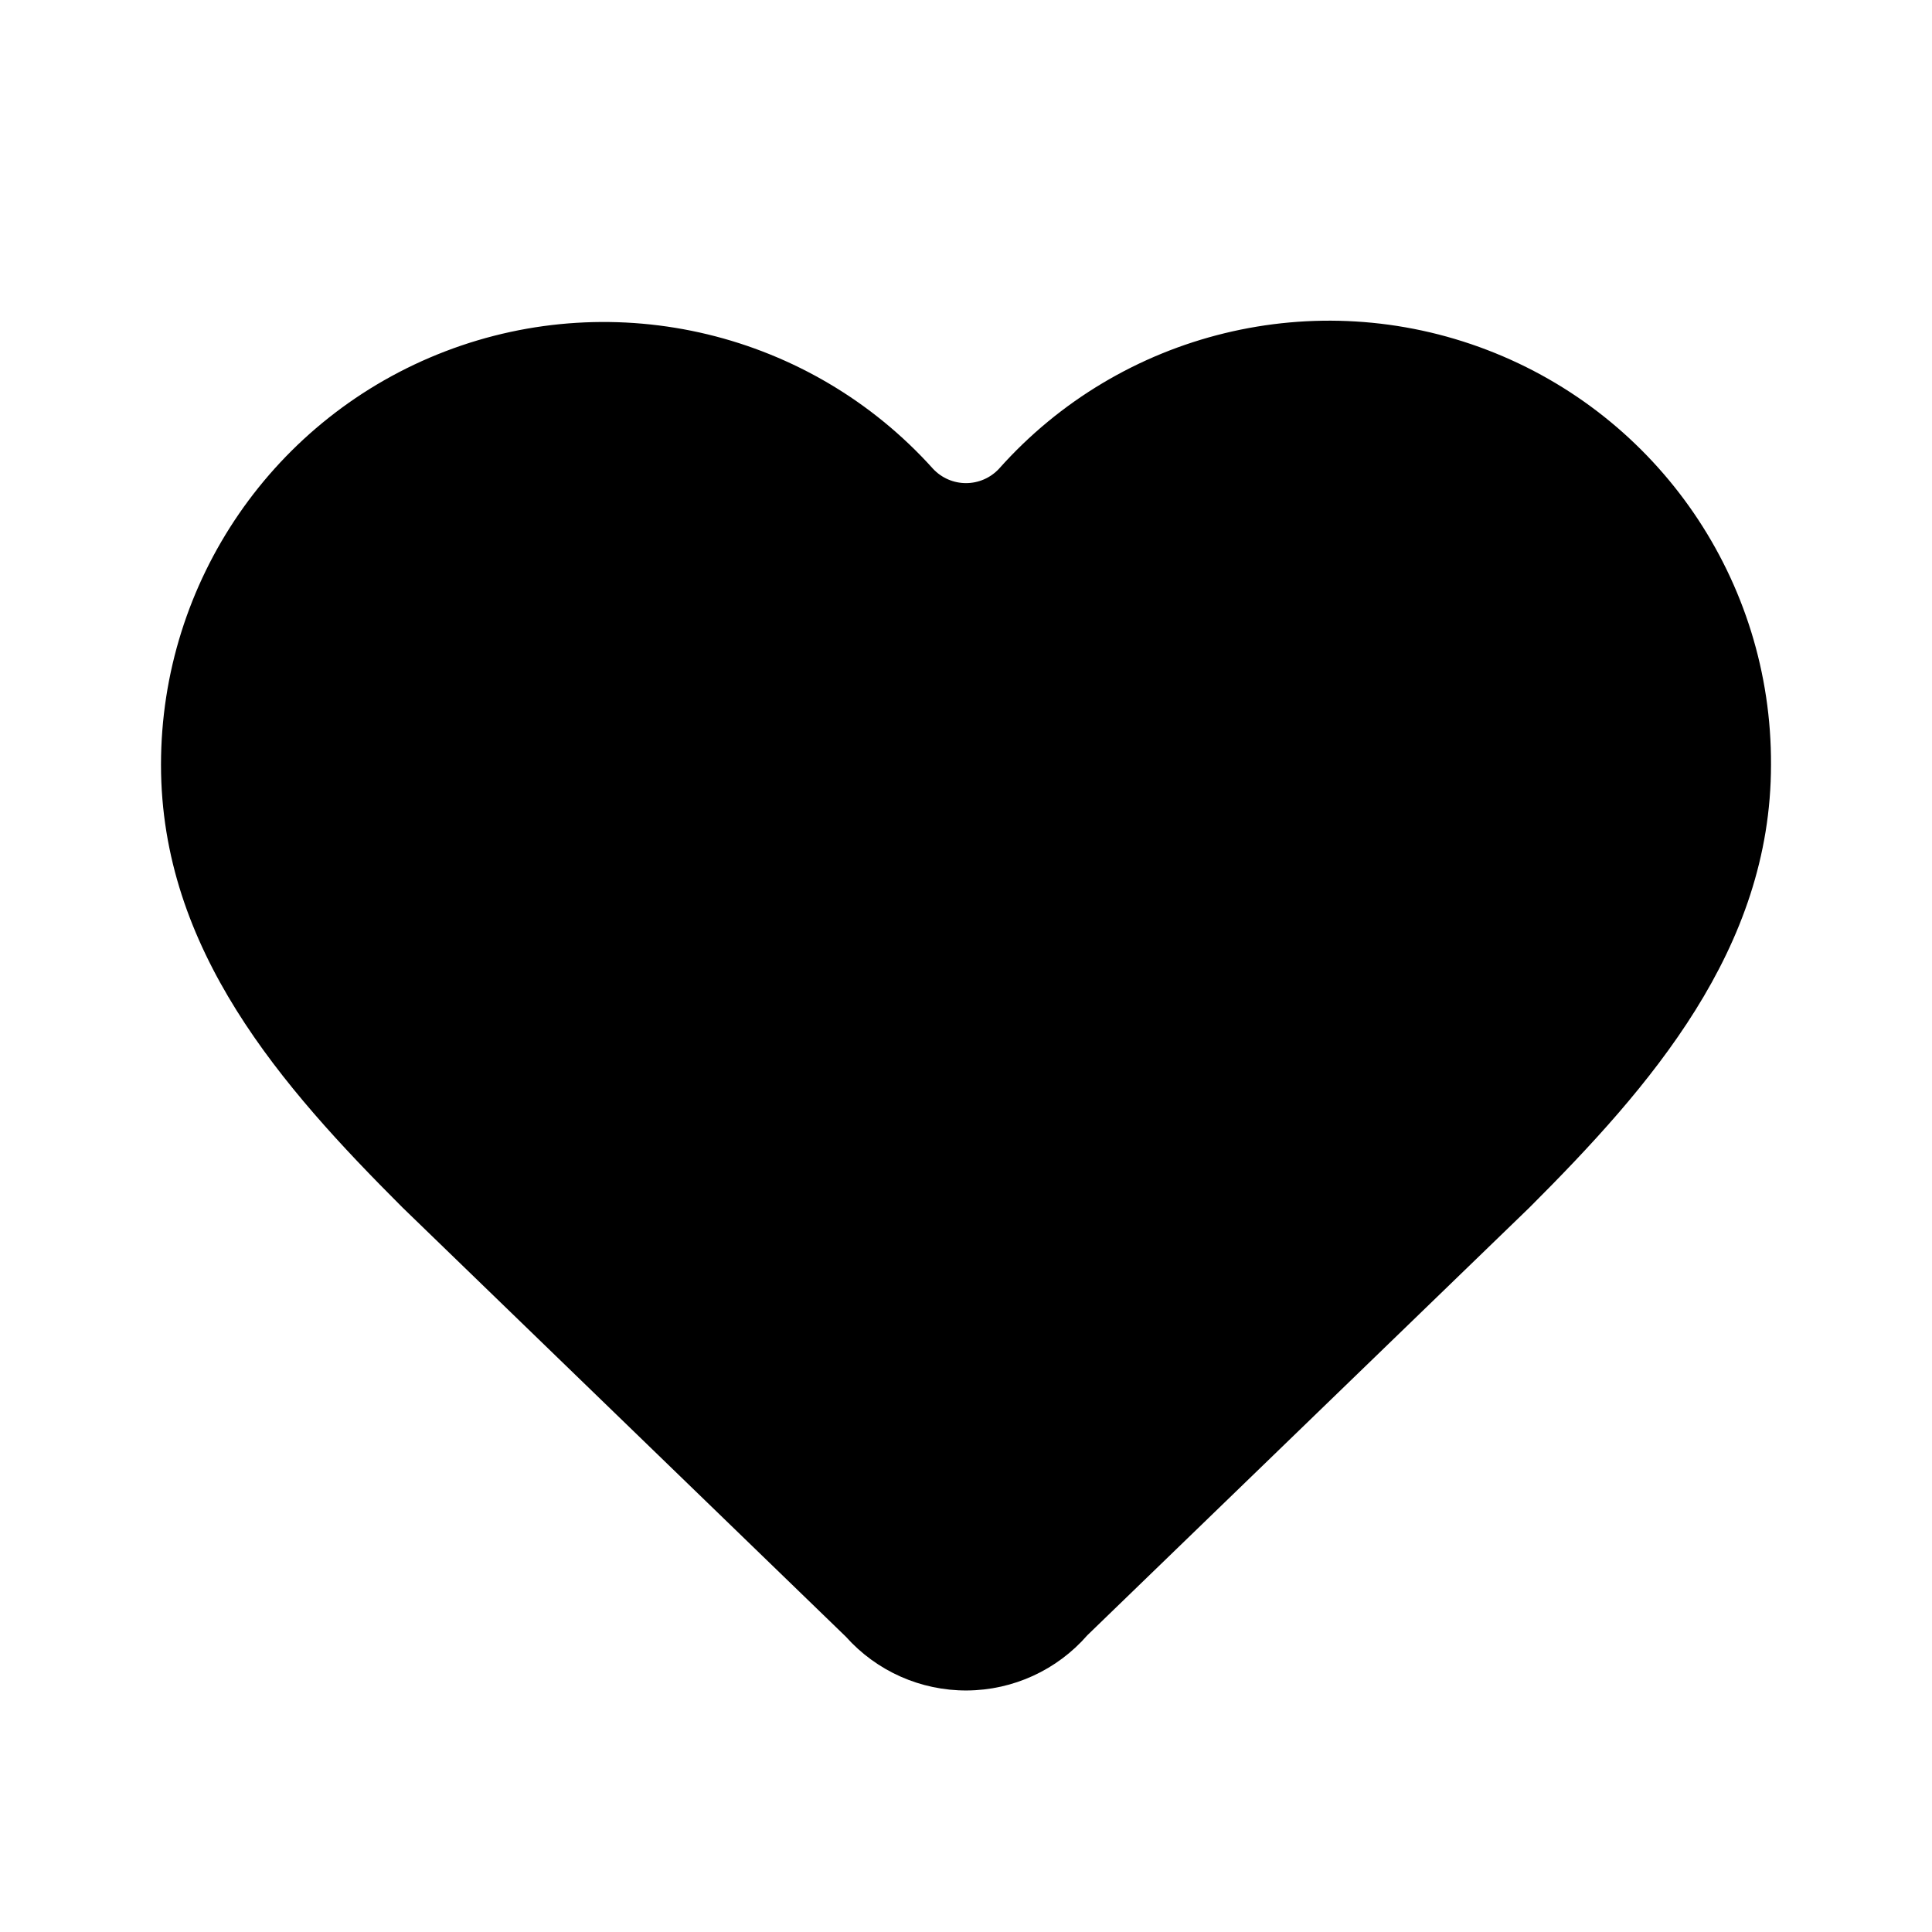
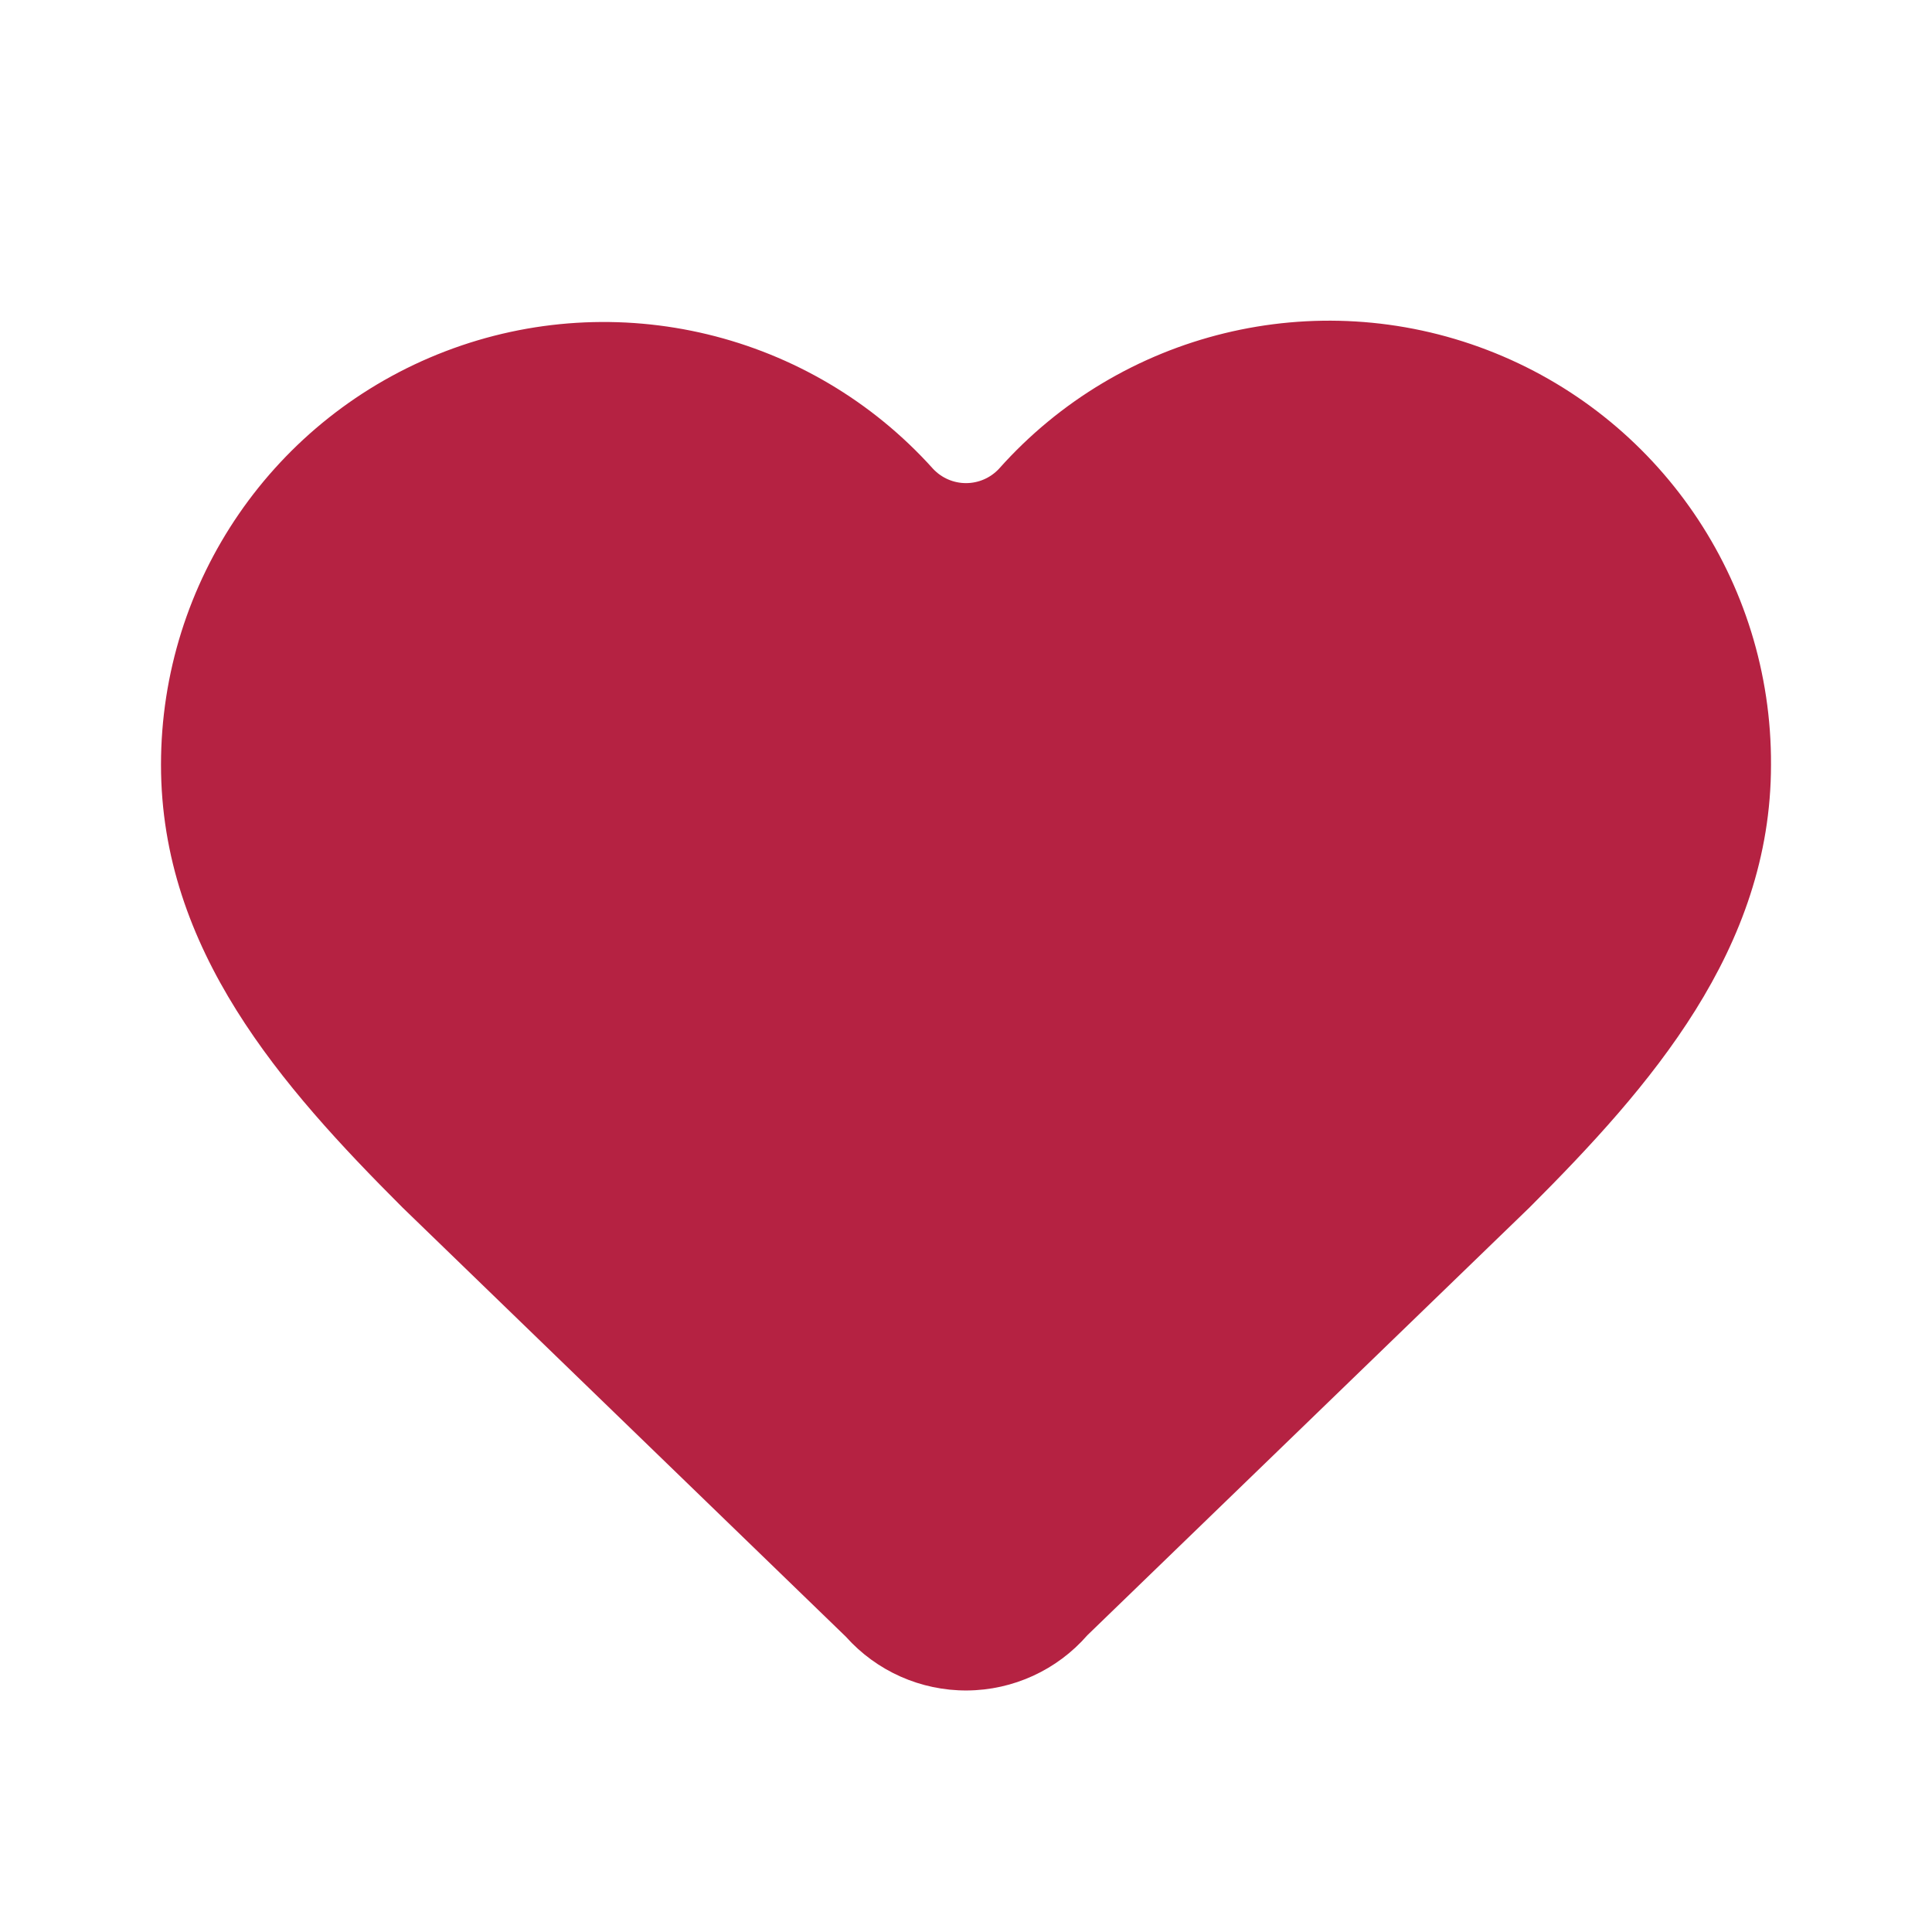
- <svg xmlns="http://www.w3.org/2000/svg" width="24" height="24" viewBox="0 0 24 24" fill="black">
+ <svg xmlns="http://www.w3.org/2000/svg" width="24" height="24" viewBox="0 0 24 24" fill="#b52242">
  <path d="M2 9.5a5.5 5.5 0 0 1 9.591-3.676.56.56 0 0 0 .818 0A5.49 5.49 0 0 1 22 9.5c0 2.29-1.5 4-3 5.5l-5.492 5.313a2 2 0 0 1-3 .019L5 15c-1.5-1.5-3-3.2-3-5.5" />
</svg>
